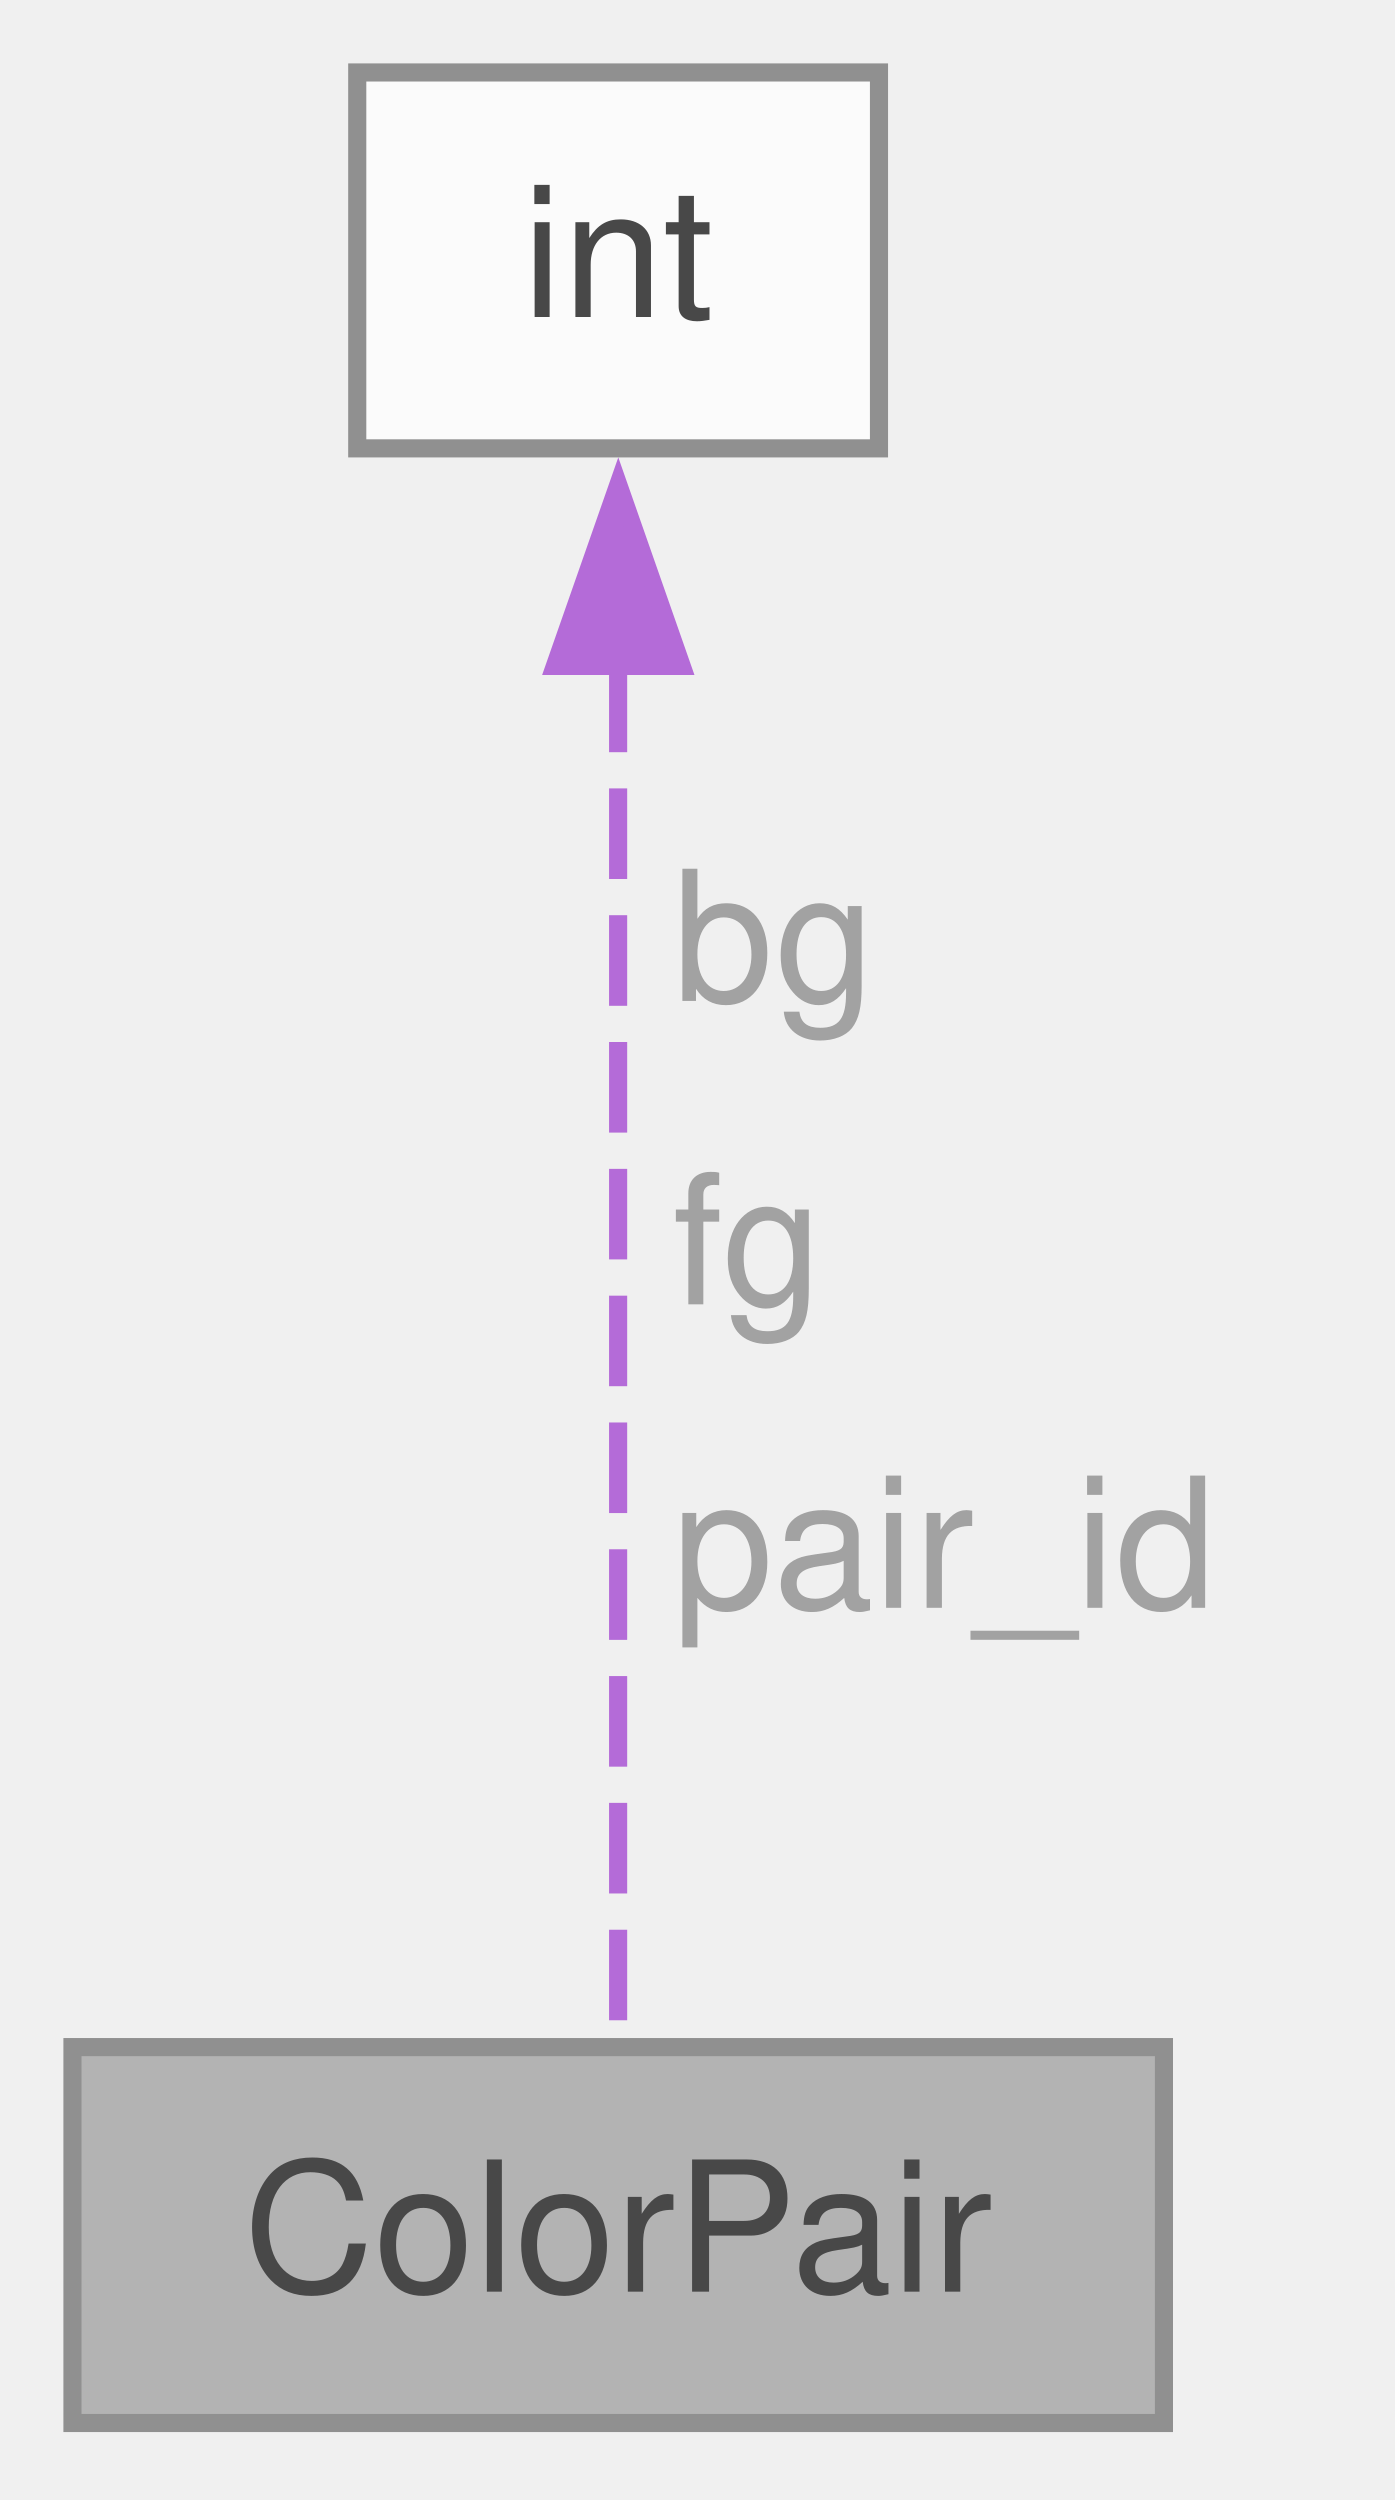
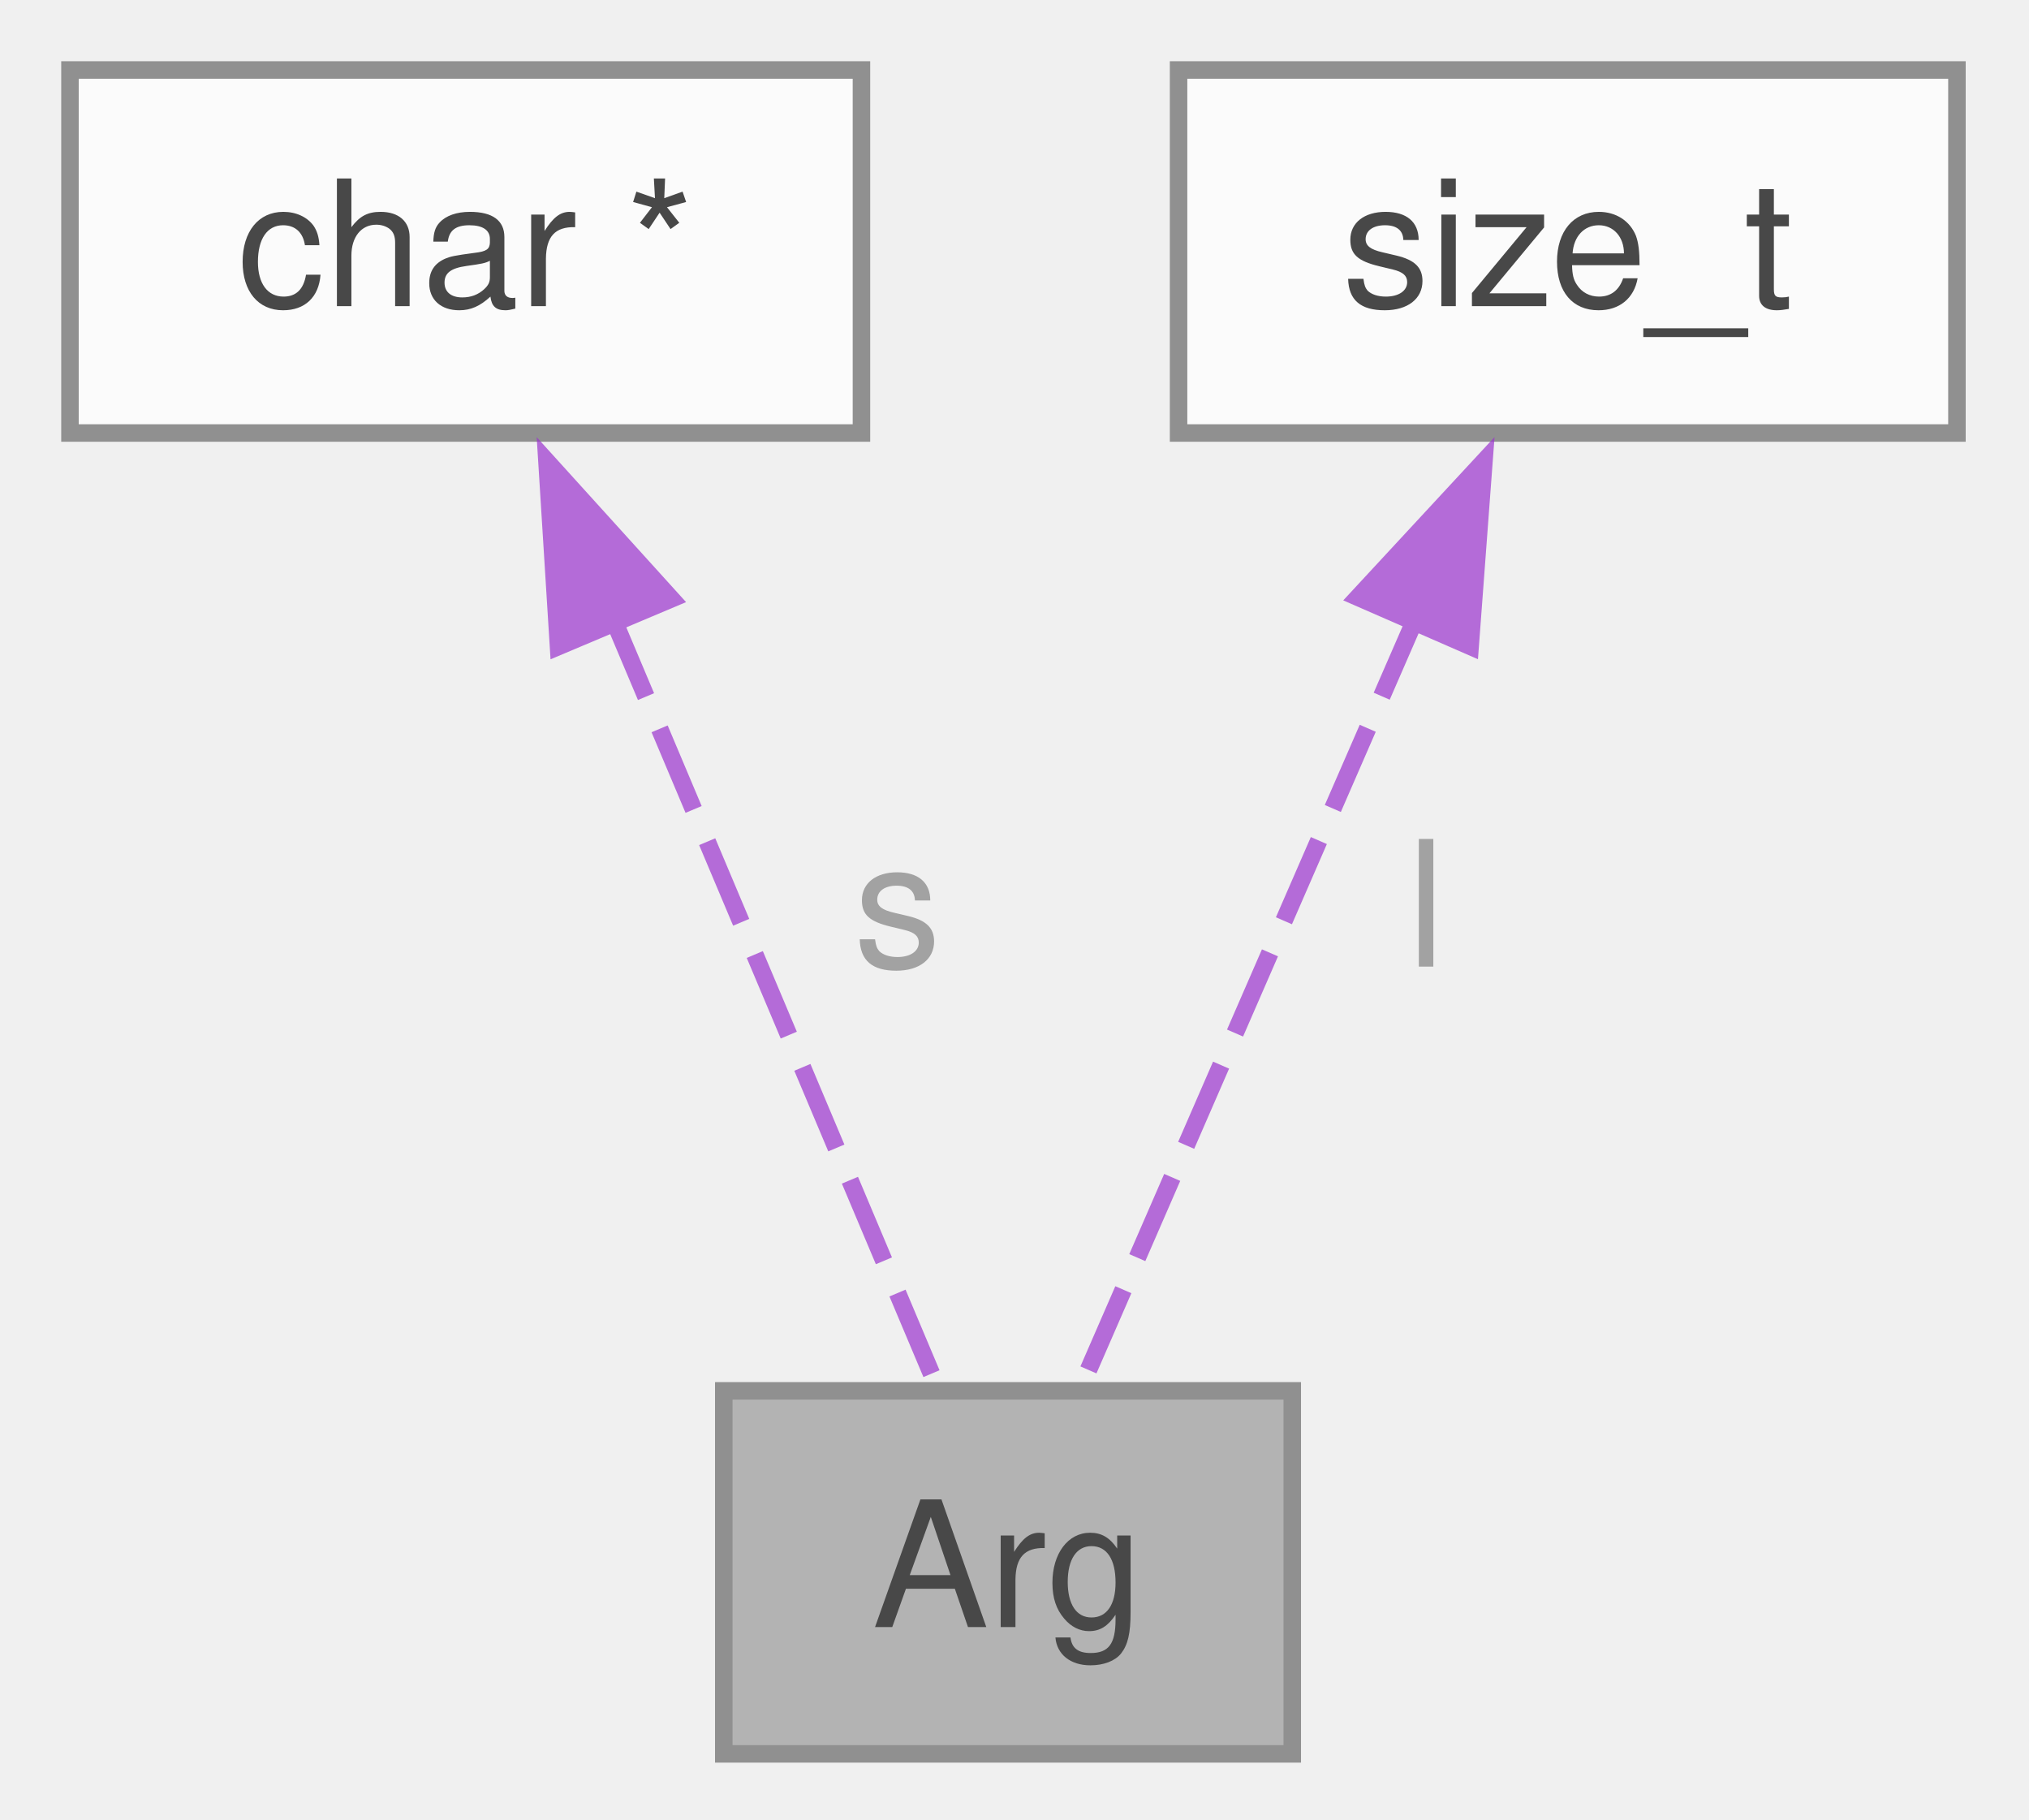
- <svg xmlns="http://www.w3.org/2000/svg" xmlns:xlink="http://www.w3.org/1999/xlink" width="77pt" height="138pt" viewBox="0.00 0.00 77.00 138.00">
+ <svg xmlns="http://www.w3.org/2000/svg" xmlns:xlink="http://www.w3.org/1999/xlink" width="116pt" height="104pt" viewBox="0.00 0.00 116.00 104.00">
  <svg id="main" version="1.1" xml:space="preserve">
    <style type="text/css">
.node, .edge {opacity: 0.7;}
.node.selected, .edge.selected {opacity: 1;}
.edge:hover path { stroke: red; }
.edge:hover polygon { stroke: red; fill: red; }
</style>
    <svg id="graph" class="graph">
-       <g id="graph0" class="graph" transform="scale(1 1) rotate(0) translate(4 133.75)">
+       <g id="graph0" class="graph" transform="scale(1 1) rotate(0) translate(4 100.25)">
        <g id="Node000001" class="node">
          <g id="a_Node000001">
-             <a xlink:title=" ">
-               <polygon fill="#999999" stroke="#666666" points="60.25,-20.75 0,-20.75 0,0 60.25,0 60.25,-20.75" />
-               <text xml:space="preserve" text-anchor="middle" x="30.12" y="-7.25" font-family="Helvetica,sans-Serif" font-size="10.00">ColorPair</text>
+             <a xlink:title="The Arg structure represents a string argument with a pointer to the string and its allocated length.">
+               <polygon fill="#999999" stroke="#666666" points="69.88,-20.75 37.38,-20.75 37.38,0 69.88,0 69.88,-20.75" />
+               <text xml:space="preserve" text-anchor="middle" x="53.62" y="-7.25" font-family="Helvetica,sans-Serif" font-size="10.00">Arg</text>
            </a>
          </g>
        </g>
        <g id="Node000002" class="node">
          <g id="a_Node000002">
            <a xlink:title=" ">
-               <polygon fill="white" stroke="#666666" points="44.52,-129.75 15.72,-129.75 15.72,-109 44.52,-109 44.52,-129.75" />
-               <text xml:space="preserve" text-anchor="middle" x="30.12" y="-116.25" font-family="Helvetica,sans-Serif" font-size="10.00">int</text>
+               <polygon fill="white" stroke="#666666" points="45.25,-96.25 0,-96.25 0,-75.5 45.25,-75.5 45.25,-96.25" />
+               <text xml:space="preserve" text-anchor="middle" x="22.62" y="-82.75" font-family="Helvetica,sans-Serif" font-size="10.00">char *</text>
            </a>
          </g>
        </g>
        <g id="edge1_Node000001_Node000002" class="edge">
          <g id="a_edge1_Node000001_Node000002">
            <a xlink:title=" ">
-               <path fill="none" stroke="#9a32cd" stroke-dasharray="5,2" d="M30.12,-97.23C30.12,-74.22 30.12,-38.41 30.12,-21.23" />
-               <polygon fill="#9a32cd" stroke="#9a32cd" points="26.63,-96.99 30.13,-106.99 33.63,-96.99 26.63,-96.99" />
+               <path fill="none" stroke="#9a32cd" stroke-dasharray="5,2" d="M30.99,-65.04C36.97,-50.86 44.77,-32.38 49.47,-21.22" />
+               <polygon fill="#9a32cd" stroke="#9a32cd" points="27.93,-63.3 27.27,-73.87 34.38,-66.02 27.93,-63.3" />
            </a>
          </g>
-           <text xml:space="preserve" text-anchor="start" x="33.12" y="-78.5" font-family="Helvetica,sans-Serif" font-size="10.00" fill="grey">bg</text>
-           <text xml:space="preserve" text-anchor="start" x="33.12" y="-61.75" font-family="Helvetica,sans-Serif" font-size="10.00" fill="grey">fg</text>
-           <text xml:space="preserve" text-anchor="start" x="33.12" y="-45" font-family="Helvetica,sans-Serif" font-size="10.00" fill="grey">pair_id</text>
+           <text xml:space="preserve" text-anchor="start" x="44.81" y="-45" font-family="Helvetica,sans-Serif" font-size="10.00" fill="grey">s</text>
+         </g>
+         <g id="Node000003" class="node">
+           <g id="a_Node000003">
+             <a xlink:title=" ">
+               <polygon fill="white" stroke="#666666" points="107.88,-96.25 63.38,-96.25 63.38,-75.5 107.88,-75.5 107.88,-96.25" />
+               <text xml:space="preserve" text-anchor="middle" x="85.62" y="-82.75" font-family="Helvetica,sans-Serif" font-size="10.00">size_t</text>
+             </a>
+           </g>
+         </g>
+         <g id="edge2_Node000001_Node000003" class="edge">
+           <g id="a_edge2_Node000001_Node000003">
+             <a xlink:title=" ">
+               <path fill="none" stroke="#9a32cd" stroke-dasharray="5,2" d="M76.99,-65.04C70.81,-50.86 62.77,-32.38 57.91,-21.22" />
+               <polygon fill="#9a32cd" stroke="#9a32cd" points="73.64,-66.11 80.84,-73.88 80.05,-63.31 73.64,-66.11" />
+             </a>
+           </g>
+           <text xml:space="preserve" text-anchor="start" x="76.43" y="-45" font-family="Helvetica,sans-Serif" font-size="10.00" fill="grey">l</text>
        </g>
      </g>
    </svg>
  </svg>
  <style type="text/css">

[data-mouse-over-selected='false'] { opacity: 0.7; }
[data-mouse-over-selected='true']  { opacity: 1.0; }

</style>
</svg>
